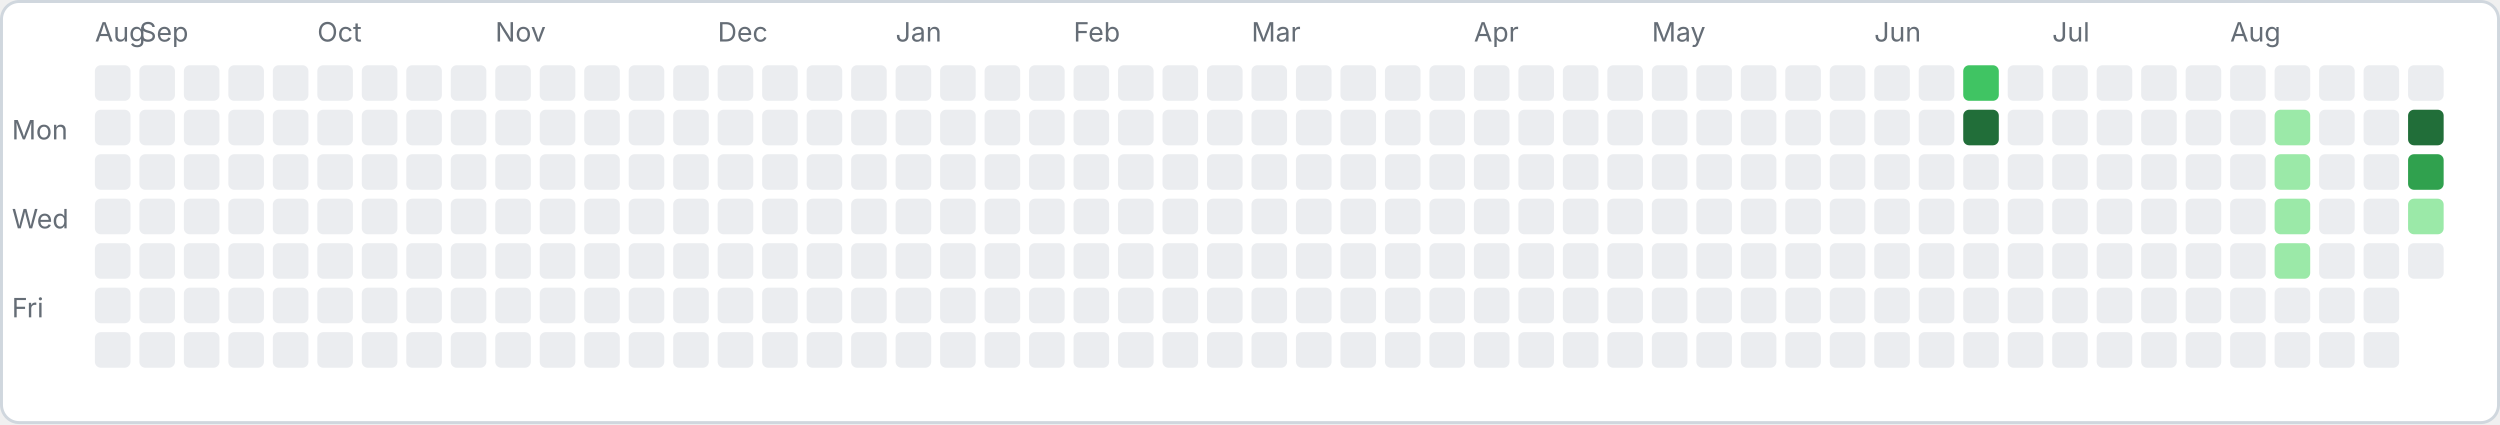
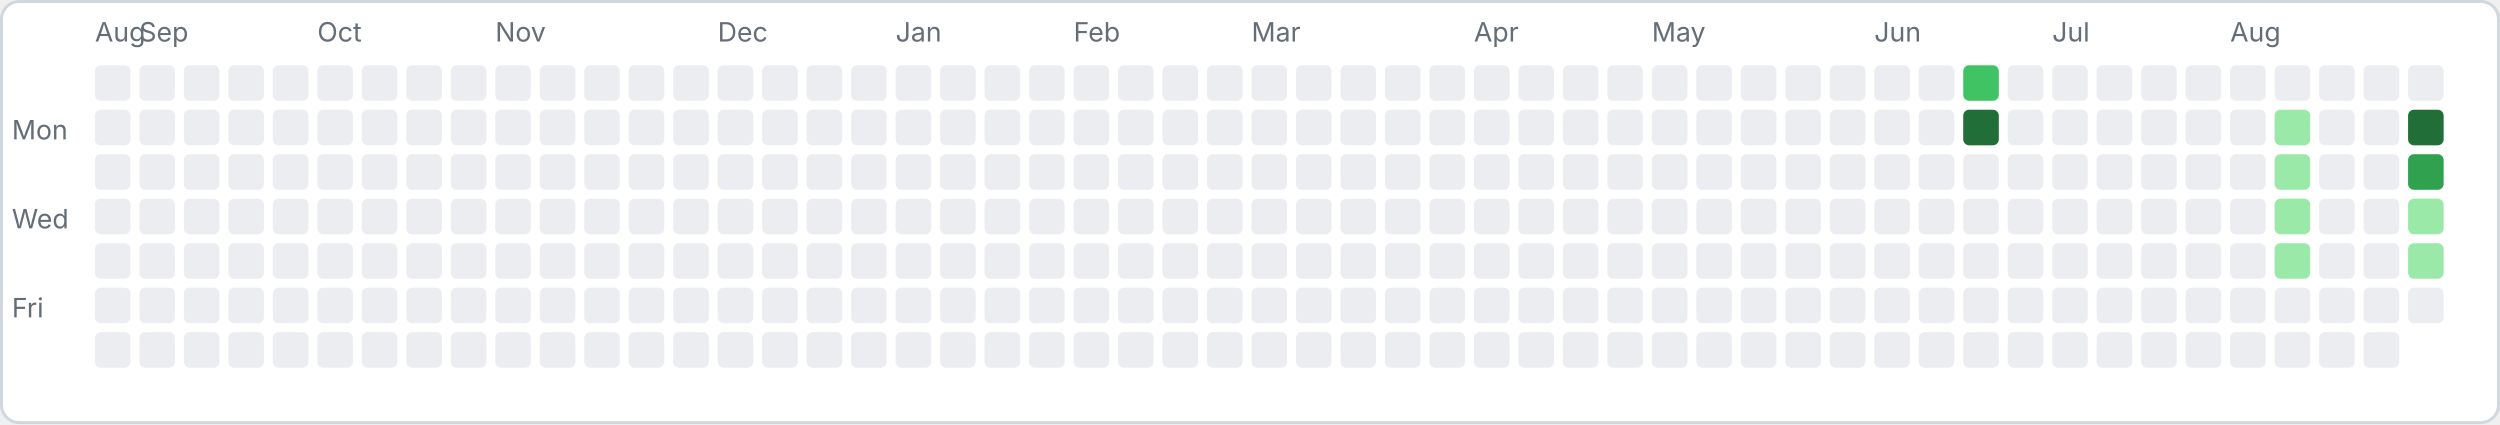
<svg xmlns="http://www.w3.org/2000/svg" width="843" height="143" viewBox="0 0 843 143">
  <rect x="0.5" y="0.5" width="842" height="142" rx="6" fill="#ffffff" stroke="#d0d7de" />
  <text x="4" y="47" font-family="-apple-system,sans-serif" font-size="9" fill="#656d76">Mon</text>
  <text x="4" y="77" font-family="-apple-system,sans-serif" font-size="9" fill="#656d76">Wed</text>
  <text x="4" y="107" font-family="-apple-system,sans-serif" font-size="9" fill="#656d76">Fri</text>
  <rect x="32" y="22" width="12" height="12" rx="2" fill="#ebedf0" />
  <rect x="32" y="37" width="12" height="12" rx="2" fill="#ebedf0" />
  <rect x="32" y="52" width="12" height="12" rx="2" fill="#ebedf0" />
  <rect x="32" y="67" width="12" height="12" rx="2" fill="#ebedf0" />
  <rect x="32" y="82" width="12" height="12" rx="2" fill="#ebedf0" />
  <rect x="32" y="97" width="12" height="12" rx="2" fill="#ebedf0" />
  <rect x="32" y="112" width="12" height="12" rx="2" fill="#ebedf0" />
  <text x="32" y="14" font-family="-apple-system,sans-serif" font-size="9" fill="#656d76">Aug</text>
  <rect x="47" y="22" width="12" height="12" rx="2" fill="#ebedf0" />
  <rect x="47" y="37" width="12" height="12" rx="2" fill="#ebedf0" />
  <rect x="47" y="52" width="12" height="12" rx="2" fill="#ebedf0" />
  <rect x="47" y="67" width="12" height="12" rx="2" fill="#ebedf0" />
  <rect x="47" y="82" width="12" height="12" rx="2" fill="#ebedf0" />
  <rect x="47" y="97" width="12" height="12" rx="2" fill="#ebedf0" />
  <rect x="47" y="112" width="12" height="12" rx="2" fill="#ebedf0" />
  <text x="47" y="14" font-family="-apple-system,sans-serif" font-size="9" fill="#656d76">Sep</text>
  <rect x="62" y="22" width="12" height="12" rx="2" fill="#ebedf0" />
  <rect x="62" y="37" width="12" height="12" rx="2" fill="#ebedf0" />
  <rect x="62" y="52" width="12" height="12" rx="2" fill="#ebedf0" />
  <rect x="62" y="67" width="12" height="12" rx="2" fill="#ebedf0" />
  <rect x="62" y="82" width="12" height="12" rx="2" fill="#ebedf0" />
  <rect x="62" y="97" width="12" height="12" rx="2" fill="#ebedf0" />
  <rect x="62" y="112" width="12" height="12" rx="2" fill="#ebedf0" />
  <rect x="77" y="22" width="12" height="12" rx="2" fill="#ebedf0" />
  <rect x="77" y="37" width="12" height="12" rx="2" fill="#ebedf0" />
  <rect x="77" y="52" width="12" height="12" rx="2" fill="#ebedf0" />
  <rect x="77" y="67" width="12" height="12" rx="2" fill="#ebedf0" />
  <rect x="77" y="82" width="12" height="12" rx="2" fill="#ebedf0" />
  <rect x="77" y="97" width="12" height="12" rx="2" fill="#ebedf0" />
  <rect x="77" y="112" width="12" height="12" rx="2" fill="#ebedf0" />
  <rect x="92" y="22" width="12" height="12" rx="2" fill="#ebedf0" />
  <rect x="92" y="37" width="12" height="12" rx="2" fill="#ebedf0" />
  <rect x="92" y="52" width="12" height="12" rx="2" fill="#ebedf0" />
  <rect x="92" y="67" width="12" height="12" rx="2" fill="#ebedf0" />
  <rect x="92" y="82" width="12" height="12" rx="2" fill="#ebedf0" />
  <rect x="92" y="97" width="12" height="12" rx="2" fill="#ebedf0" />
  <rect x="92" y="112" width="12" height="12" rx="2" fill="#ebedf0" />
  <rect x="107" y="22" width="12" height="12" rx="2" fill="#ebedf0" />
  <rect x="107" y="37" width="12" height="12" rx="2" fill="#ebedf0" />
  <rect x="107" y="52" width="12" height="12" rx="2" fill="#ebedf0" />
  <rect x="107" y="67" width="12" height="12" rx="2" fill="#ebedf0" />
  <rect x="107" y="82" width="12" height="12" rx="2" fill="#ebedf0" />
  <rect x="107" y="97" width="12" height="12" rx="2" fill="#ebedf0" />
  <rect x="107" y="112" width="12" height="12" rx="2" fill="#ebedf0" />
  <text x="107" y="14" font-family="-apple-system,sans-serif" font-size="9" fill="#656d76">Oct</text>
  <rect x="122" y="22" width="12" height="12" rx="2" fill="#ebedf0" />
  <rect x="122" y="37" width="12" height="12" rx="2" fill="#ebedf0" />
  <rect x="122" y="52" width="12" height="12" rx="2" fill="#ebedf0" />
  <rect x="122" y="67" width="12" height="12" rx="2" fill="#ebedf0" />
  <rect x="122" y="82" width="12" height="12" rx="2" fill="#ebedf0" />
  <rect x="122" y="97" width="12" height="12" rx="2" fill="#ebedf0" />
  <rect x="122" y="112" width="12" height="12" rx="2" fill="#ebedf0" />
  <rect x="137" y="22" width="12" height="12" rx="2" fill="#ebedf0" />
  <rect x="137" y="37" width="12" height="12" rx="2" fill="#ebedf0" />
  <rect x="137" y="52" width="12" height="12" rx="2" fill="#ebedf0" />
  <rect x="137" y="67" width="12" height="12" rx="2" fill="#ebedf0" />
  <rect x="137" y="82" width="12" height="12" rx="2" fill="#ebedf0" />
  <rect x="137" y="97" width="12" height="12" rx="2" fill="#ebedf0" />
  <rect x="137" y="112" width="12" height="12" rx="2" fill="#ebedf0" />
  <rect x="152" y="22" width="12" height="12" rx="2" fill="#ebedf0" />
  <rect x="152" y="37" width="12" height="12" rx="2" fill="#ebedf0" />
  <rect x="152" y="52" width="12" height="12" rx="2" fill="#ebedf0" />
  <rect x="152" y="67" width="12" height="12" rx="2" fill="#ebedf0" />
  <rect x="152" y="82" width="12" height="12" rx="2" fill="#ebedf0" />
  <rect x="152" y="97" width="12" height="12" rx="2" fill="#ebedf0" />
  <rect x="152" y="112" width="12" height="12" rx="2" fill="#ebedf0" />
  <rect x="167" y="22" width="12" height="12" rx="2" fill="#ebedf0" />
  <rect x="167" y="37" width="12" height="12" rx="2" fill="#ebedf0" />
  <rect x="167" y="52" width="12" height="12" rx="2" fill="#ebedf0" />
  <rect x="167" y="67" width="12" height="12" rx="2" fill="#ebedf0" />
  <rect x="167" y="82" width="12" height="12" rx="2" fill="#ebedf0" />
  <rect x="167" y="97" width="12" height="12" rx="2" fill="#ebedf0" />
  <rect x="167" y="112" width="12" height="12" rx="2" fill="#ebedf0" />
  <text x="167" y="14" font-family="-apple-system,sans-serif" font-size="9" fill="#656d76">Nov</text>
  <rect x="182" y="22" width="12" height="12" rx="2" fill="#ebedf0" />
  <rect x="182" y="37" width="12" height="12" rx="2" fill="#ebedf0" />
  <rect x="182" y="52" width="12" height="12" rx="2" fill="#ebedf0" />
  <rect x="182" y="67" width="12" height="12" rx="2" fill="#ebedf0" />
  <rect x="182" y="82" width="12" height="12" rx="2" fill="#ebedf0" />
  <rect x="182" y="97" width="12" height="12" rx="2" fill="#ebedf0" />
  <rect x="182" y="112" width="12" height="12" rx="2" fill="#ebedf0" />
  <rect x="197" y="22" width="12" height="12" rx="2" fill="#ebedf0" />
  <rect x="197" y="37" width="12" height="12" rx="2" fill="#ebedf0" />
  <rect x="197" y="52" width="12" height="12" rx="2" fill="#ebedf0" />
  <rect x="197" y="67" width="12" height="12" rx="2" fill="#ebedf0" />
  <rect x="197" y="82" width="12" height="12" rx="2" fill="#ebedf0" />
  <rect x="197" y="97" width="12" height="12" rx="2" fill="#ebedf0" />
  <rect x="197" y="112" width="12" height="12" rx="2" fill="#ebedf0" />
  <rect x="212" y="22" width="12" height="12" rx="2" fill="#ebedf0" />
  <rect x="212" y="37" width="12" height="12" rx="2" fill="#ebedf0" />
  <rect x="212" y="52" width="12" height="12" rx="2" fill="#ebedf0" />
  <rect x="212" y="67" width="12" height="12" rx="2" fill="#ebedf0" />
  <rect x="212" y="82" width="12" height="12" rx="2" fill="#ebedf0" />
  <rect x="212" y="97" width="12" height="12" rx="2" fill="#ebedf0" />
  <rect x="212" y="112" width="12" height="12" rx="2" fill="#ebedf0" />
  <rect x="227" y="22" width="12" height="12" rx="2" fill="#ebedf0" />
  <rect x="227" y="37" width="12" height="12" rx="2" fill="#ebedf0" />
  <rect x="227" y="52" width="12" height="12" rx="2" fill="#ebedf0" />
  <rect x="227" y="67" width="12" height="12" rx="2" fill="#ebedf0" />
  <rect x="227" y="82" width="12" height="12" rx="2" fill="#ebedf0" />
  <rect x="227" y="97" width="12" height="12" rx="2" fill="#ebedf0" />
  <rect x="227" y="112" width="12" height="12" rx="2" fill="#ebedf0" />
  <rect x="242" y="22" width="12" height="12" rx="2" fill="#ebedf0" />
  <rect x="242" y="37" width="12" height="12" rx="2" fill="#ebedf0" />
  <rect x="242" y="52" width="12" height="12" rx="2" fill="#ebedf0" />
  <rect x="242" y="67" width="12" height="12" rx="2" fill="#ebedf0" />
  <rect x="242" y="82" width="12" height="12" rx="2" fill="#ebedf0" />
  <rect x="242" y="97" width="12" height="12" rx="2" fill="#ebedf0" />
  <rect x="242" y="112" width="12" height="12" rx="2" fill="#ebedf0" />
  <text x="242" y="14" font-family="-apple-system,sans-serif" font-size="9" fill="#656d76">Dec</text>
  <rect x="257" y="22" width="12" height="12" rx="2" fill="#ebedf0" />
  <rect x="257" y="37" width="12" height="12" rx="2" fill="#ebedf0" />
  <rect x="257" y="52" width="12" height="12" rx="2" fill="#ebedf0" />
  <rect x="257" y="67" width="12" height="12" rx="2" fill="#ebedf0" />
  <rect x="257" y="82" width="12" height="12" rx="2" fill="#ebedf0" />
  <rect x="257" y="97" width="12" height="12" rx="2" fill="#ebedf0" />
  <rect x="257" y="112" width="12" height="12" rx="2" fill="#ebedf0" />
  <rect x="272" y="22" width="12" height="12" rx="2" fill="#ebedf0" />
  <rect x="272" y="37" width="12" height="12" rx="2" fill="#ebedf0" />
  <rect x="272" y="52" width="12" height="12" rx="2" fill="#ebedf0" />
  <rect x="272" y="67" width="12" height="12" rx="2" fill="#ebedf0" />
  <rect x="272" y="82" width="12" height="12" rx="2" fill="#ebedf0" />
  <rect x="272" y="97" width="12" height="12" rx="2" fill="#ebedf0" />
  <rect x="272" y="112" width="12" height="12" rx="2" fill="#ebedf0" />
  <rect x="287" y="22" width="12" height="12" rx="2" fill="#ebedf0" />
  <rect x="287" y="37" width="12" height="12" rx="2" fill="#ebedf0" />
  <rect x="287" y="52" width="12" height="12" rx="2" fill="#ebedf0" />
  <rect x="287" y="67" width="12" height="12" rx="2" fill="#ebedf0" />
  <rect x="287" y="82" width="12" height="12" rx="2" fill="#ebedf0" />
  <rect x="287" y="97" width="12" height="12" rx="2" fill="#ebedf0" />
  <rect x="287" y="112" width="12" height="12" rx="2" fill="#ebedf0" />
  <rect x="302" y="22" width="12" height="12" rx="2" fill="#ebedf0" />
  <rect x="302" y="37" width="12" height="12" rx="2" fill="#ebedf0" />
  <rect x="302" y="52" width="12" height="12" rx="2" fill="#ebedf0" />
  <rect x="302" y="67" width="12" height="12" rx="2" fill="#ebedf0" />
  <rect x="302" y="82" width="12" height="12" rx="2" fill="#ebedf0" />
  <rect x="302" y="97" width="12" height="12" rx="2" fill="#ebedf0" />
  <rect x="302" y="112" width="12" height="12" rx="2" fill="#ebedf0" />
  <text x="302" y="14" font-family="-apple-system,sans-serif" font-size="9" fill="#656d76">Jan</text>
  <rect x="317" y="22" width="12" height="12" rx="2" fill="#ebedf0" />
  <rect x="317" y="37" width="12" height="12" rx="2" fill="#ebedf0" />
  <rect x="317" y="52" width="12" height="12" rx="2" fill="#ebedf0" />
  <rect x="317" y="67" width="12" height="12" rx="2" fill="#ebedf0" />
  <rect x="317" y="82" width="12" height="12" rx="2" fill="#ebedf0" />
  <rect x="317" y="97" width="12" height="12" rx="2" fill="#ebedf0" />
  <rect x="317" y="112" width="12" height="12" rx="2" fill="#ebedf0" />
  <rect x="332" y="22" width="12" height="12" rx="2" fill="#ebedf0" />
  <rect x="332" y="37" width="12" height="12" rx="2" fill="#ebedf0" />
  <rect x="332" y="52" width="12" height="12" rx="2" fill="#ebedf0" />
  <rect x="332" y="67" width="12" height="12" rx="2" fill="#ebedf0" />
  <rect x="332" y="82" width="12" height="12" rx="2" fill="#ebedf0" />
  <rect x="332" y="97" width="12" height="12" rx="2" fill="#ebedf0" />
  <rect x="332" y="112" width="12" height="12" rx="2" fill="#ebedf0" />
  <rect x="347" y="22" width="12" height="12" rx="2" fill="#ebedf0" />
  <rect x="347" y="37" width="12" height="12" rx="2" fill="#ebedf0" />
  <rect x="347" y="52" width="12" height="12" rx="2" fill="#ebedf0" />
  <rect x="347" y="67" width="12" height="12" rx="2" fill="#ebedf0" />
  <rect x="347" y="82" width="12" height="12" rx="2" fill="#ebedf0" />
  <rect x="347" y="97" width="12" height="12" rx="2" fill="#ebedf0" />
  <rect x="347" y="112" width="12" height="12" rx="2" fill="#ebedf0" />
  <rect x="362" y="22" width="12" height="12" rx="2" fill="#ebedf0" />
  <rect x="362" y="37" width="12" height="12" rx="2" fill="#ebedf0" />
  <rect x="362" y="52" width="12" height="12" rx="2" fill="#ebedf0" />
  <rect x="362" y="67" width="12" height="12" rx="2" fill="#ebedf0" />
  <rect x="362" y="82" width="12" height="12" rx="2" fill="#ebedf0" />
  <rect x="362" y="97" width="12" height="12" rx="2" fill="#ebedf0" />
  <rect x="362" y="112" width="12" height="12" rx="2" fill="#ebedf0" />
  <text x="362" y="14" font-family="-apple-system,sans-serif" font-size="9" fill="#656d76">Feb</text>
  <rect x="377" y="22" width="12" height="12" rx="2" fill="#ebedf0" />
  <rect x="377" y="37" width="12" height="12" rx="2" fill="#ebedf0" />
  <rect x="377" y="52" width="12" height="12" rx="2" fill="#ebedf0" />
  <rect x="377" y="67" width="12" height="12" rx="2" fill="#ebedf0" />
  <rect x="377" y="82" width="12" height="12" rx="2" fill="#ebedf0" />
  <rect x="377" y="97" width="12" height="12" rx="2" fill="#ebedf0" />
  <rect x="377" y="112" width="12" height="12" rx="2" fill="#ebedf0" />
  <rect x="392" y="22" width="12" height="12" rx="2" fill="#ebedf0" />
  <rect x="392" y="37" width="12" height="12" rx="2" fill="#ebedf0" />
  <rect x="392" y="52" width="12" height="12" rx="2" fill="#ebedf0" />
  <rect x="392" y="67" width="12" height="12" rx="2" fill="#ebedf0" />
  <rect x="392" y="82" width="12" height="12" rx="2" fill="#ebedf0" />
  <rect x="392" y="97" width="12" height="12" rx="2" fill="#ebedf0" />
  <rect x="392" y="112" width="12" height="12" rx="2" fill="#ebedf0" />
  <rect x="407" y="22" width="12" height="12" rx="2" fill="#ebedf0" />
  <rect x="407" y="37" width="12" height="12" rx="2" fill="#ebedf0" />
  <rect x="407" y="52" width="12" height="12" rx="2" fill="#ebedf0" />
  <rect x="407" y="67" width="12" height="12" rx="2" fill="#ebedf0" />
  <rect x="407" y="82" width="12" height="12" rx="2" fill="#ebedf0" />
  <rect x="407" y="97" width="12" height="12" rx="2" fill="#ebedf0" />
  <rect x="407" y="112" width="12" height="12" rx="2" fill="#ebedf0" />
  <rect x="422" y="22" width="12" height="12" rx="2" fill="#ebedf0" />
  <rect x="422" y="37" width="12" height="12" rx="2" fill="#ebedf0" />
  <rect x="422" y="52" width="12" height="12" rx="2" fill="#ebedf0" />
  <rect x="422" y="67" width="12" height="12" rx="2" fill="#ebedf0" />
  <rect x="422" y="82" width="12" height="12" rx="2" fill="#ebedf0" />
  <rect x="422" y="97" width="12" height="12" rx="2" fill="#ebedf0" />
  <rect x="422" y="112" width="12" height="12" rx="2" fill="#ebedf0" />
  <text x="422" y="14" font-family="-apple-system,sans-serif" font-size="9" fill="#656d76">Mar</text>
  <rect x="437" y="22" width="12" height="12" rx="2" fill="#ebedf0" />
  <rect x="437" y="37" width="12" height="12" rx="2" fill="#ebedf0" />
  <rect x="437" y="52" width="12" height="12" rx="2" fill="#ebedf0" />
  <rect x="437" y="67" width="12" height="12" rx="2" fill="#ebedf0" />
  <rect x="437" y="82" width="12" height="12" rx="2" fill="#ebedf0" />
  <rect x="437" y="97" width="12" height="12" rx="2" fill="#ebedf0" />
  <rect x="437" y="112" width="12" height="12" rx="2" fill="#ebedf0" />
  <rect x="452" y="22" width="12" height="12" rx="2" fill="#ebedf0" />
  <rect x="452" y="37" width="12" height="12" rx="2" fill="#ebedf0" />
  <rect x="452" y="52" width="12" height="12" rx="2" fill="#ebedf0" />
  <rect x="452" y="67" width="12" height="12" rx="2" fill="#ebedf0" />
  <rect x="452" y="82" width="12" height="12" rx="2" fill="#ebedf0" />
  <rect x="452" y="97" width="12" height="12" rx="2" fill="#ebedf0" />
  <rect x="452" y="112" width="12" height="12" rx="2" fill="#ebedf0" />
  <rect x="467" y="22" width="12" height="12" rx="2" fill="#ebedf0" />
  <rect x="467" y="37" width="12" height="12" rx="2" fill="#ebedf0" />
  <rect x="467" y="52" width="12" height="12" rx="2" fill="#ebedf0" />
  <rect x="467" y="67" width="12" height="12" rx="2" fill="#ebedf0" />
  <rect x="467" y="82" width="12" height="12" rx="2" fill="#ebedf0" />
  <rect x="467" y="97" width="12" height="12" rx="2" fill="#ebedf0" />
  <rect x="467" y="112" width="12" height="12" rx="2" fill="#ebedf0" />
  <rect x="482" y="22" width="12" height="12" rx="2" fill="#ebedf0" />
  <rect x="482" y="37" width="12" height="12" rx="2" fill="#ebedf0" />
  <rect x="482" y="52" width="12" height="12" rx="2" fill="#ebedf0" />
  <rect x="482" y="67" width="12" height="12" rx="2" fill="#ebedf0" />
  <rect x="482" y="82" width="12" height="12" rx="2" fill="#ebedf0" />
  <rect x="482" y="97" width="12" height="12" rx="2" fill="#ebedf0" />
  <rect x="482" y="112" width="12" height="12" rx="2" fill="#ebedf0" />
  <rect x="497" y="22" width="12" height="12" rx="2" fill="#ebedf0" />
  <rect x="497" y="37" width="12" height="12" rx="2" fill="#ebedf0" />
  <rect x="497" y="52" width="12" height="12" rx="2" fill="#ebedf0" />
  <rect x="497" y="67" width="12" height="12" rx="2" fill="#ebedf0" />
  <rect x="497" y="82" width="12" height="12" rx="2" fill="#ebedf0" />
  <rect x="497" y="97" width="12" height="12" rx="2" fill="#ebedf0" />
  <rect x="497" y="112" width="12" height="12" rx="2" fill="#ebedf0" />
  <text x="497" y="14" font-family="-apple-system,sans-serif" font-size="9" fill="#656d76">Apr</text>
  <rect x="512" y="22" width="12" height="12" rx="2" fill="#ebedf0" />
  <rect x="512" y="37" width="12" height="12" rx="2" fill="#ebedf0" />
  <rect x="512" y="52" width="12" height="12" rx="2" fill="#ebedf0" />
  <rect x="512" y="67" width="12" height="12" rx="2" fill="#ebedf0" />
  <rect x="512" y="82" width="12" height="12" rx="2" fill="#ebedf0" />
  <rect x="512" y="97" width="12" height="12" rx="2" fill="#ebedf0" />
  <rect x="512" y="112" width="12" height="12" rx="2" fill="#ebedf0" />
  <rect x="527" y="22" width="12" height="12" rx="2" fill="#ebedf0" />
  <rect x="527" y="37" width="12" height="12" rx="2" fill="#ebedf0" />
  <rect x="527" y="52" width="12" height="12" rx="2" fill="#ebedf0" />
  <rect x="527" y="67" width="12" height="12" rx="2" fill="#ebedf0" />
  <rect x="527" y="82" width="12" height="12" rx="2" fill="#ebedf0" />
  <rect x="527" y="97" width="12" height="12" rx="2" fill="#ebedf0" />
  <rect x="527" y="112" width="12" height="12" rx="2" fill="#ebedf0" />
  <rect x="542" y="22" width="12" height="12" rx="2" fill="#ebedf0" />
  <rect x="542" y="37" width="12" height="12" rx="2" fill="#ebedf0" />
  <rect x="542" y="52" width="12" height="12" rx="2" fill="#ebedf0" />
  <rect x="542" y="67" width="12" height="12" rx="2" fill="#ebedf0" />
  <rect x="542" y="82" width="12" height="12" rx="2" fill="#ebedf0" />
  <rect x="542" y="97" width="12" height="12" rx="2" fill="#ebedf0" />
  <rect x="542" y="112" width="12" height="12" rx="2" fill="#ebedf0" />
  <rect x="557" y="22" width="12" height="12" rx="2" fill="#ebedf0" />
  <rect x="557" y="37" width="12" height="12" rx="2" fill="#ebedf0" />
  <rect x="557" y="52" width="12" height="12" rx="2" fill="#ebedf0" />
  <rect x="557" y="67" width="12" height="12" rx="2" fill="#ebedf0" />
  <rect x="557" y="82" width="12" height="12" rx="2" fill="#ebedf0" />
  <rect x="557" y="97" width="12" height="12" rx="2" fill="#ebedf0" />
  <rect x="557" y="112" width="12" height="12" rx="2" fill="#ebedf0" />
  <text x="557" y="14" font-family="-apple-system,sans-serif" font-size="9" fill="#656d76">May</text>
  <rect x="572" y="22" width="12" height="12" rx="2" fill="#ebedf0" />
  <rect x="572" y="37" width="12" height="12" rx="2" fill="#ebedf0" />
  <rect x="572" y="52" width="12" height="12" rx="2" fill="#ebedf0" />
  <rect x="572" y="67" width="12" height="12" rx="2" fill="#ebedf0" />
  <rect x="572" y="82" width="12" height="12" rx="2" fill="#ebedf0" />
  <rect x="572" y="97" width="12" height="12" rx="2" fill="#ebedf0" />
  <rect x="572" y="112" width="12" height="12" rx="2" fill="#ebedf0" />
  <rect x="587" y="22" width="12" height="12" rx="2" fill="#ebedf0" />
  <rect x="587" y="37" width="12" height="12" rx="2" fill="#ebedf0" />
  <rect x="587" y="52" width="12" height="12" rx="2" fill="#ebedf0" />
  <rect x="587" y="67" width="12" height="12" rx="2" fill="#ebedf0" />
  <rect x="587" y="82" width="12" height="12" rx="2" fill="#ebedf0" />
  <rect x="587" y="97" width="12" height="12" rx="2" fill="#ebedf0" />
  <rect x="587" y="112" width="12" height="12" rx="2" fill="#ebedf0" />
  <rect x="602" y="22" width="12" height="12" rx="2" fill="#ebedf0" />
  <rect x="602" y="37" width="12" height="12" rx="2" fill="#ebedf0" />
  <rect x="602" y="52" width="12" height="12" rx="2" fill="#ebedf0" />
  <rect x="602" y="67" width="12" height="12" rx="2" fill="#ebedf0" />
  <rect x="602" y="82" width="12" height="12" rx="2" fill="#ebedf0" />
  <rect x="602" y="97" width="12" height="12" rx="2" fill="#ebedf0" />
  <rect x="602" y="112" width="12" height="12" rx="2" fill="#ebedf0" />
  <rect x="617" y="22" width="12" height="12" rx="2" fill="#ebedf0" />
  <rect x="617" y="37" width="12" height="12" rx="2" fill="#ebedf0" />
  <rect x="617" y="52" width="12" height="12" rx="2" fill="#ebedf0" />
  <rect x="617" y="67" width="12" height="12" rx="2" fill="#ebedf0" />
  <rect x="617" y="82" width="12" height="12" rx="2" fill="#ebedf0" />
  <rect x="617" y="97" width="12" height="12" rx="2" fill="#ebedf0" />
  <rect x="617" y="112" width="12" height="12" rx="2" fill="#ebedf0" />
  <rect x="632" y="22" width="12" height="12" rx="2" fill="#ebedf0" />
  <rect x="632" y="37" width="12" height="12" rx="2" fill="#ebedf0" />
  <rect x="632" y="52" width="12" height="12" rx="2" fill="#ebedf0" />
  <rect x="632" y="67" width="12" height="12" rx="2" fill="#ebedf0" />
  <rect x="632" y="82" width="12" height="12" rx="2" fill="#ebedf0" />
  <rect x="632" y="97" width="12" height="12" rx="2" fill="#ebedf0" />
  <rect x="632" y="112" width="12" height="12" rx="2" fill="#ebedf0" />
  <text x="632" y="14" font-family="-apple-system,sans-serif" font-size="9" fill="#656d76">Jun</text>
  <rect x="647" y="22" width="12" height="12" rx="2" fill="#ebedf0" />
  <rect x="647" y="37" width="12" height="12" rx="2" fill="#ebedf0" />
  <rect x="647" y="52" width="12" height="12" rx="2" fill="#ebedf0" />
  <rect x="647" y="67" width="12" height="12" rx="2" fill="#ebedf0" />
  <rect x="647" y="82" width="12" height="12" rx="2" fill="#ebedf0" />
  <rect x="647" y="97" width="12" height="12" rx="2" fill="#ebedf0" />
  <rect x="647" y="112" width="12" height="12" rx="2" fill="#ebedf0" />
  <rect x="662" y="22" width="12" height="12" rx="2" fill="#40c463" />
  <rect x="662" y="37" width="12" height="12" rx="2" fill="#216e39" />
  <rect x="662" y="52" width="12" height="12" rx="2" fill="#ebedf0" />
  <rect x="662" y="67" width="12" height="12" rx="2" fill="#ebedf0" />
  <rect x="662" y="82" width="12" height="12" rx="2" fill="#ebedf0" />
  <rect x="662" y="97" width="12" height="12" rx="2" fill="#ebedf0" />
  <rect x="662" y="112" width="12" height="12" rx="2" fill="#ebedf0" />
  <rect x="677" y="22" width="12" height="12" rx="2" fill="#ebedf0" />
  <rect x="677" y="37" width="12" height="12" rx="2" fill="#ebedf0" />
  <rect x="677" y="52" width="12" height="12" rx="2" fill="#ebedf0" />
  <rect x="677" y="67" width="12" height="12" rx="2" fill="#ebedf0" />
  <rect x="677" y="82" width="12" height="12" rx="2" fill="#ebedf0" />
  <rect x="677" y="97" width="12" height="12" rx="2" fill="#ebedf0" />
  <rect x="677" y="112" width="12" height="12" rx="2" fill="#ebedf0" />
  <rect x="692" y="22" width="12" height="12" rx="2" fill="#ebedf0" />
  <rect x="692" y="37" width="12" height="12" rx="2" fill="#ebedf0" />
  <rect x="692" y="52" width="12" height="12" rx="2" fill="#ebedf0" />
  <rect x="692" y="67" width="12" height="12" rx="2" fill="#ebedf0" />
  <rect x="692" y="82" width="12" height="12" rx="2" fill="#ebedf0" />
  <rect x="692" y="97" width="12" height="12" rx="2" fill="#ebedf0" />
  <rect x="692" y="112" width="12" height="12" rx="2" fill="#ebedf0" />
  <text x="692" y="14" font-family="-apple-system,sans-serif" font-size="9" fill="#656d76">Jul</text>
  <rect x="707" y="22" width="12" height="12" rx="2" fill="#ebedf0" />
  <rect x="707" y="37" width="12" height="12" rx="2" fill="#ebedf0" />
  <rect x="707" y="52" width="12" height="12" rx="2" fill="#ebedf0" />
  <rect x="707" y="67" width="12" height="12" rx="2" fill="#ebedf0" />
  <rect x="707" y="82" width="12" height="12" rx="2" fill="#ebedf0" />
  <rect x="707" y="97" width="12" height="12" rx="2" fill="#ebedf0" />
  <rect x="707" y="112" width="12" height="12" rx="2" fill="#ebedf0" />
  <rect x="722" y="22" width="12" height="12" rx="2" fill="#ebedf0" />
  <rect x="722" y="37" width="12" height="12" rx="2" fill="#ebedf0" />
  <rect x="722" y="52" width="12" height="12" rx="2" fill="#ebedf0" />
  <rect x="722" y="67" width="12" height="12" rx="2" fill="#ebedf0" />
  <rect x="722" y="82" width="12" height="12" rx="2" fill="#ebedf0" />
  <rect x="722" y="97" width="12" height="12" rx="2" fill="#ebedf0" />
  <rect x="722" y="112" width="12" height="12" rx="2" fill="#ebedf0" />
  <rect x="737" y="22" width="12" height="12" rx="2" fill="#ebedf0" />
  <rect x="737" y="37" width="12" height="12" rx="2" fill="#ebedf0" />
  <rect x="737" y="52" width="12" height="12" rx="2" fill="#ebedf0" />
  <rect x="737" y="67" width="12" height="12" rx="2" fill="#ebedf0" />
  <rect x="737" y="82" width="12" height="12" rx="2" fill="#ebedf0" />
  <rect x="737" y="97" width="12" height="12" rx="2" fill="#ebedf0" />
  <rect x="737" y="112" width="12" height="12" rx="2" fill="#ebedf0" />
  <rect x="752" y="22" width="12" height="12" rx="2" fill="#ebedf0" />
  <rect x="752" y="37" width="12" height="12" rx="2" fill="#ebedf0" />
  <rect x="752" y="52" width="12" height="12" rx="2" fill="#ebedf0" />
  <rect x="752" y="67" width="12" height="12" rx="2" fill="#ebedf0" />
  <rect x="752" y="82" width="12" height="12" rx="2" fill="#ebedf0" />
  <rect x="752" y="97" width="12" height="12" rx="2" fill="#ebedf0" />
  <rect x="752" y="112" width="12" height="12" rx="2" fill="#ebedf0" />
  <text x="752" y="14" font-family="-apple-system,sans-serif" font-size="9" fill="#656d76">Aug</text>
  <rect x="767" y="22" width="12" height="12" rx="2" fill="#ebedf0" />
  <rect x="767" y="37" width="12" height="12" rx="2" fill="#9be9a8" />
  <rect x="767" y="52" width="12" height="12" rx="2" fill="#9be9a8" />
  <rect x="767" y="67" width="12" height="12" rx="2" fill="#9be9a8" />
  <rect x="767" y="82" width="12" height="12" rx="2" fill="#9be9a8" />
  <rect x="767" y="97" width="12" height="12" rx="2" fill="#ebedf0" />
  <rect x="767" y="112" width="12" height="12" rx="2" fill="#ebedf0" />
  <rect x="782" y="22" width="12" height="12" rx="2" fill="#ebedf0" />
  <rect x="782" y="37" width="12" height="12" rx="2" fill="#ebedf0" />
  <rect x="782" y="52" width="12" height="12" rx="2" fill="#ebedf0" />
  <rect x="782" y="67" width="12" height="12" rx="2" fill="#ebedf0" />
  <rect x="782" y="82" width="12" height="12" rx="2" fill="#ebedf0" />
  <rect x="782" y="97" width="12" height="12" rx="2" fill="#ebedf0" />
  <rect x="782" y="112" width="12" height="12" rx="2" fill="#ebedf0" />
  <rect x="797" y="22" width="12" height="12" rx="2" fill="#ebedf0" />
  <rect x="797" y="37" width="12" height="12" rx="2" fill="#ebedf0" />
  <rect x="797" y="52" width="12" height="12" rx="2" fill="#ebedf0" />
  <rect x="797" y="67" width="12" height="12" rx="2" fill="#ebedf0" />
  <rect x="797" y="82" width="12" height="12" rx="2" fill="#ebedf0" />
  <rect x="797" y="97" width="12" height="12" rx="2" fill="#ebedf0" />
  <rect x="797" y="112" width="12" height="12" rx="2" fill="#ebedf0" />
  <rect x="812" y="22" width="12" height="12" rx="2" fill="#ebedf0" />
  <rect x="812" y="37" width="12" height="12" rx="2" fill="#216e39" />
  <rect x="812" y="52" width="12" height="12" rx="2" fill="#30a14e" />
  <rect x="812" y="67" width="12" height="12" rx="2" fill="#9be9a8" />
-   <rect x="812" y="82" width="12" height="12" rx="2" fill="#ebedf0" />
+   <rect x="812" y="82" width="12" height="12" rx="2" fill="#9be9a8" />
+   <rect x="812" y="97" width="12" height="12" rx="2" fill="#ebedf0" />
</svg>
